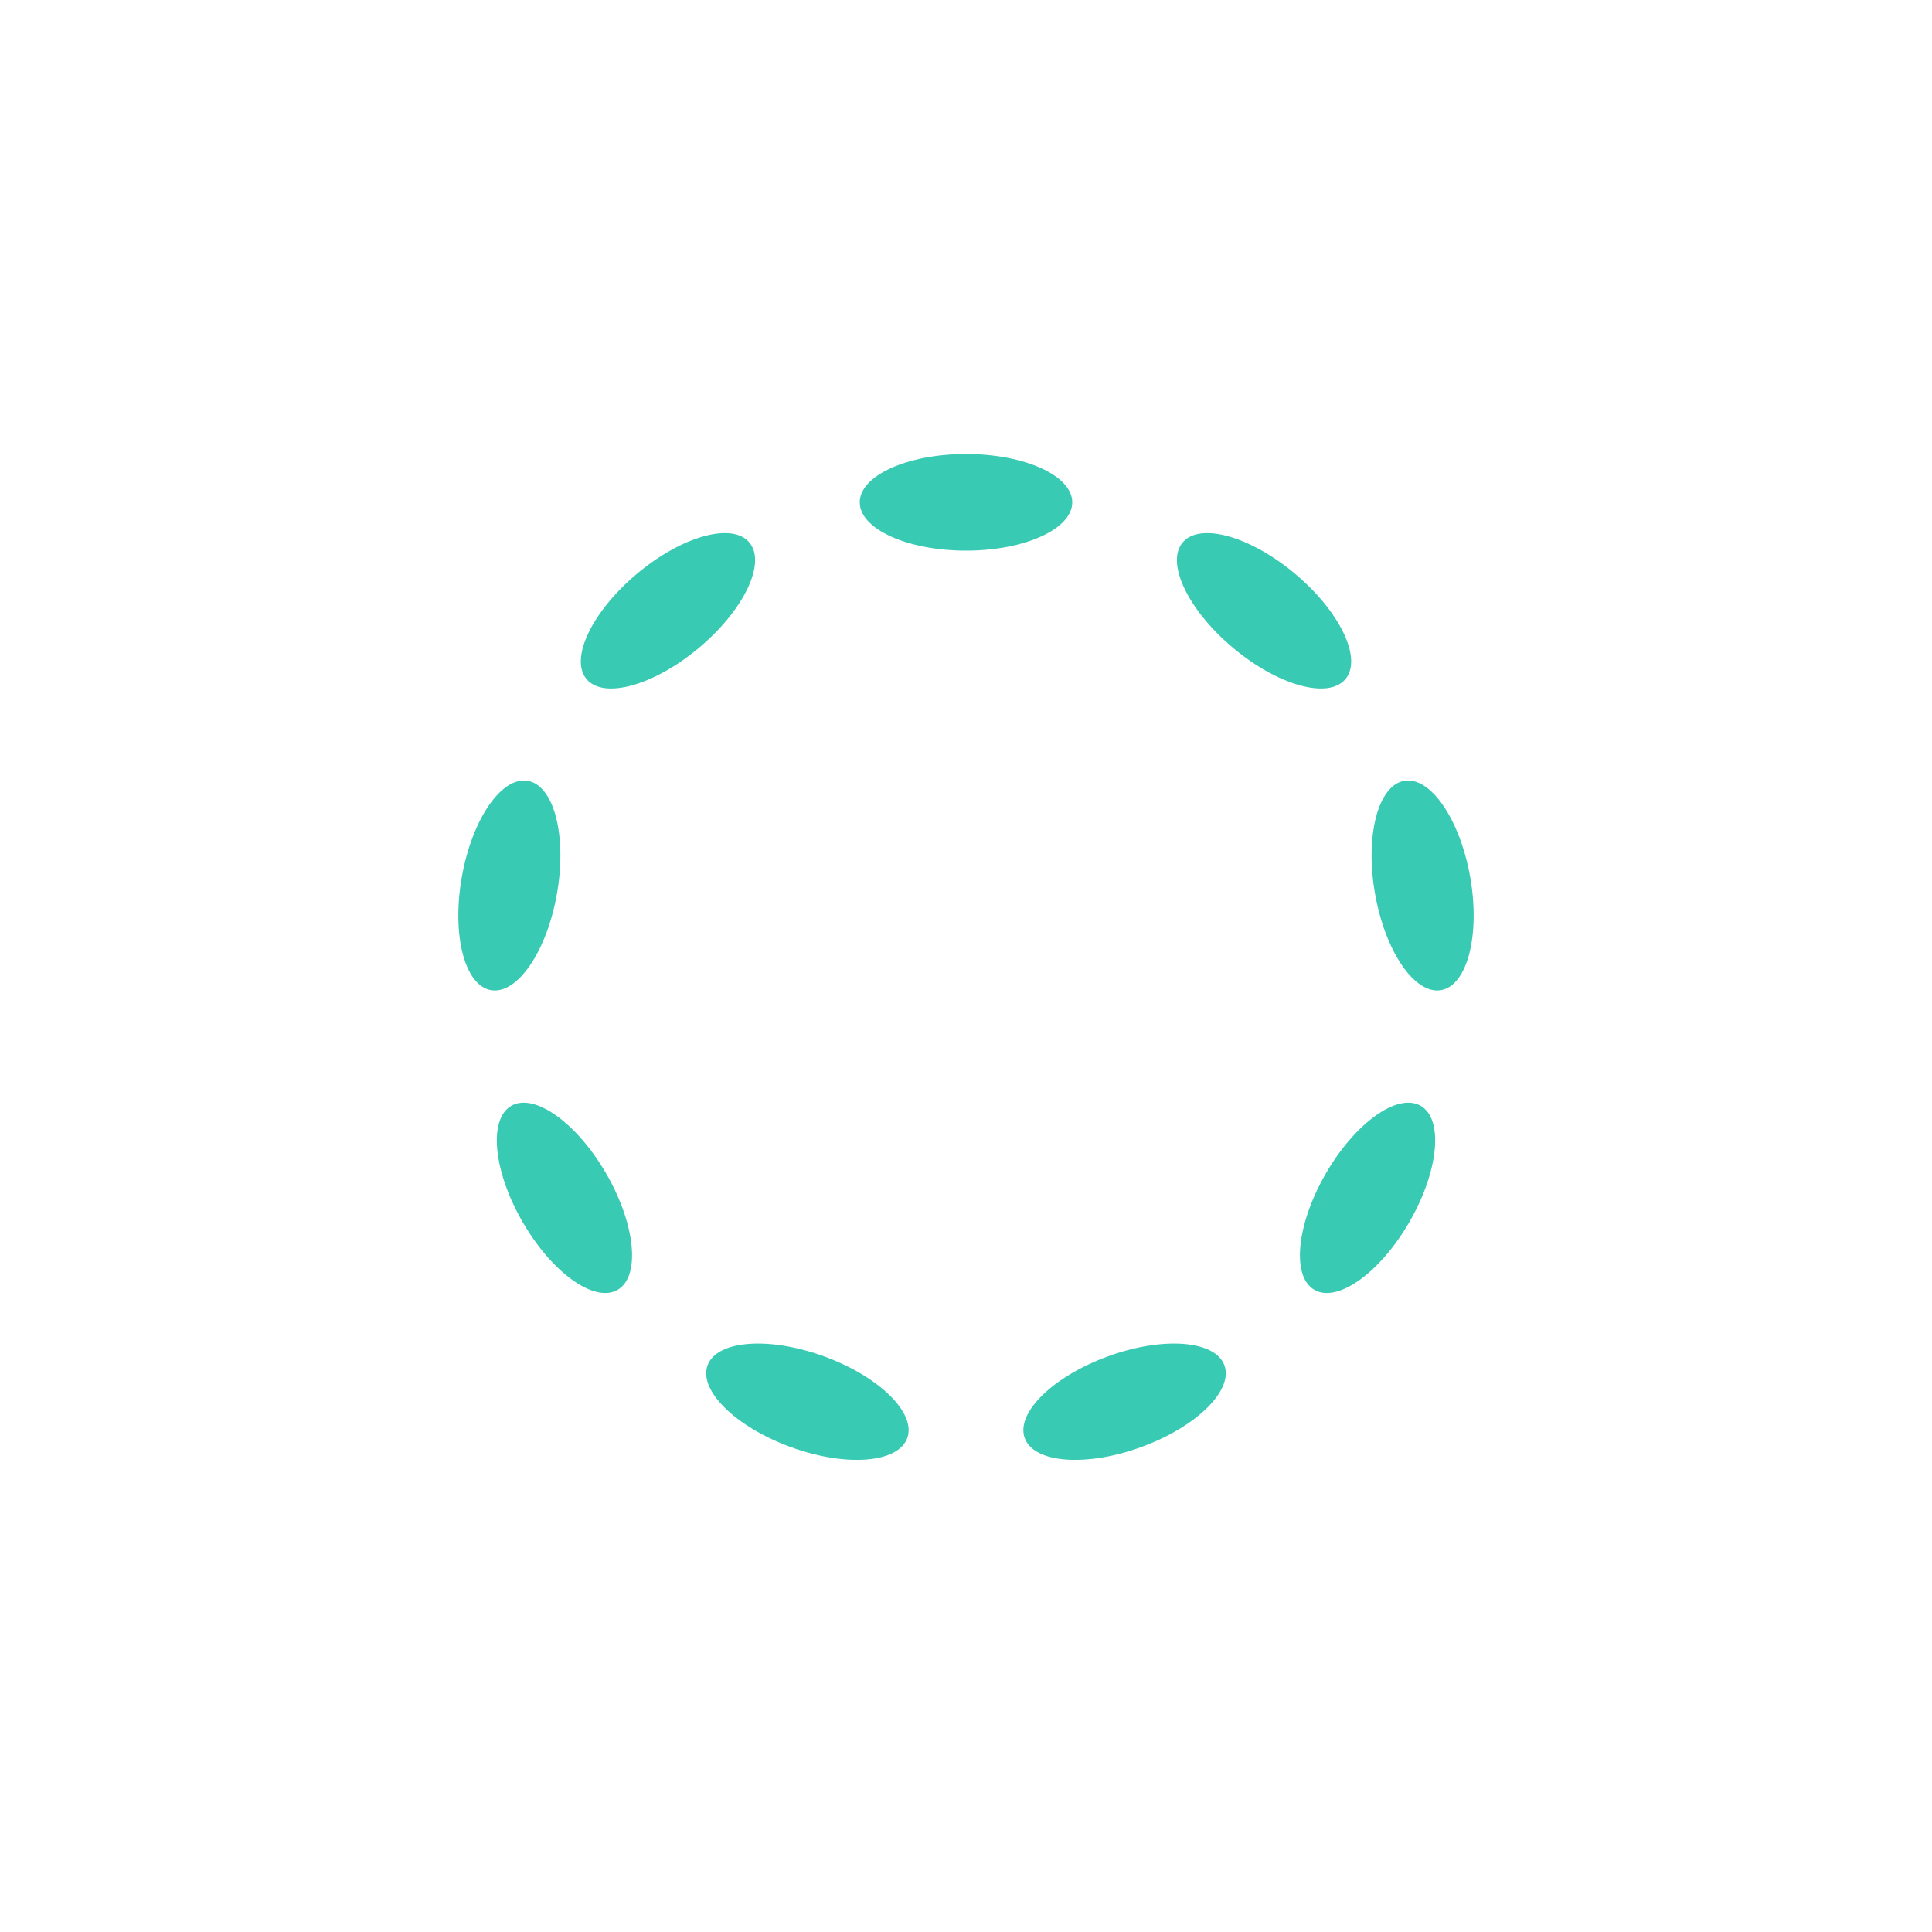
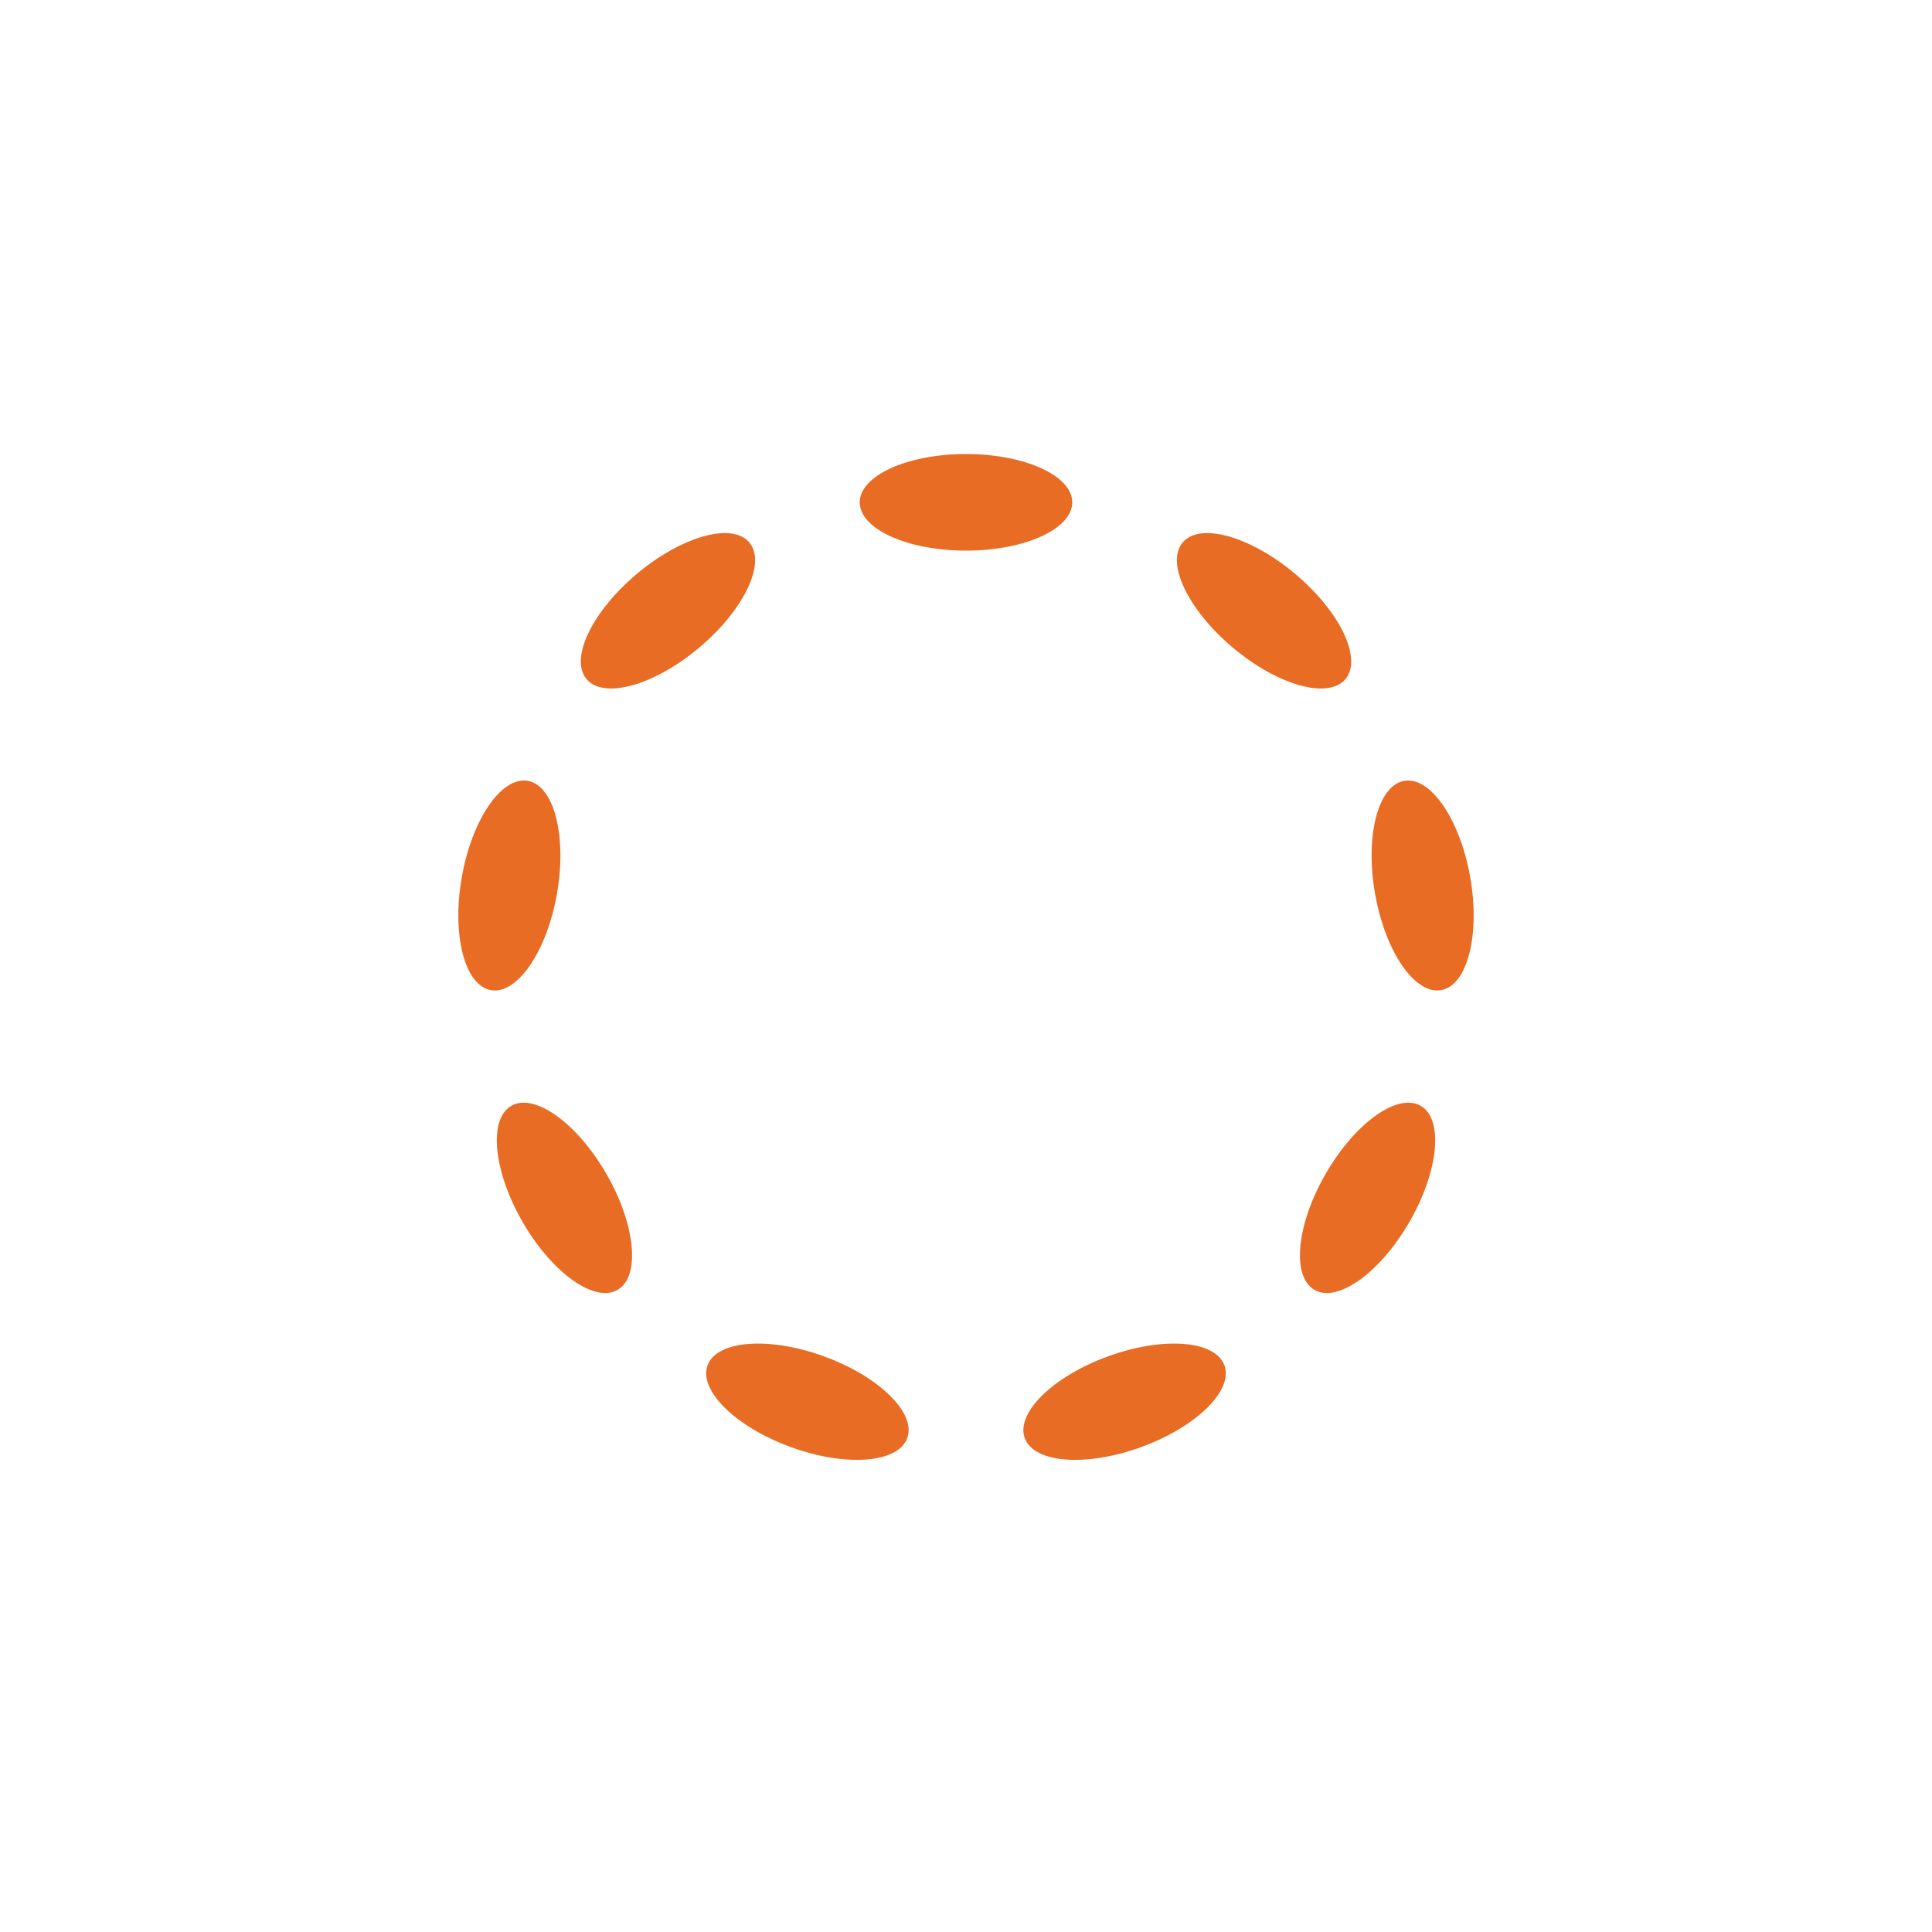
<svg xmlns="http://www.w3.org/2000/svg" style="margin: auto; background: none; display: block; shape-rendering: auto;" width="101px" height="101px" viewBox="0 0 100 100" preserveAspectRatio="xMidYMid">
  <g transform="rotate(0 50 50)">
-     <rect x="44.5" y="23.5" rx="5.5" ry="2.5" width="11" height="5" fill="#38cab3">
+     <rect x="44.5" y="23.5" rx="5.5" ry="2.5" width="11" height="5" fill="#e96c24">
      <animate attributeName="opacity" values="1;0" keyTimes="0;1" dur="0.595s" begin="-0.529s" repeatCount="indefinite" />
    </rect>
  </g>
  <g transform="rotate(40 50 50)">
-     <rect x="44.5" y="23.5" rx="5.5" ry="2.5" width="11" height="5" fill="#38cab3">
+     <rect x="44.5" y="23.5" rx="5.5" ry="2.5" width="11" height="5" fill="#e96c24">
      <animate attributeName="opacity" values="1;0" keyTimes="0;1" dur="0.595s" begin="-0.463s" repeatCount="indefinite" />
    </rect>
  </g>
  <g transform="rotate(80 50 50)">
-     <rect x="44.5" y="23.5" rx="5.5" ry="2.5" width="11" height="5" fill="#38cab3">
+     <rect x="44.5" y="23.5" rx="5.5" ry="2.5" width="11" height="5" fill="#e96c24">
      <animate attributeName="opacity" values="1;0" keyTimes="0;1" dur="0.595s" begin="-0.397s" repeatCount="indefinite" />
    </rect>
  </g>
  <g transform="rotate(120 50 50)">
-     <rect x="44.5" y="23.5" rx="5.5" ry="2.5" width="11" height="5" fill="#38cab3">
+     <rect x="44.5" y="23.5" rx="5.5" ry="2.5" width="11" height="5" fill="#e96c24">
      <animate attributeName="opacity" values="1;0" keyTimes="0;1" dur="0.595s" begin="-0.331s" repeatCount="indefinite" />
    </rect>
  </g>
  <g transform="rotate(160 50 50)">
-     <rect x="44.5" y="23.5" rx="5.5" ry="2.5" width="11" height="5" fill="#38cab3">
+     <rect x="44.5" y="23.5" rx="5.5" ry="2.5" width="11" height="5" fill="#e96c24">
      <animate attributeName="opacity" values="1;0" keyTimes="0;1" dur="0.595s" begin="-0.265s" repeatCount="indefinite" />
    </rect>
  </g>
  <g transform="rotate(200 50 50)">
-     <rect x="44.5" y="23.5" rx="5.5" ry="2.5" width="11" height="5" fill="#38cab3">
+     <rect x="44.5" y="23.5" rx="5.5" ry="2.5" width="11" height="5" fill="#e96c24">
      <animate attributeName="opacity" values="1;0" keyTimes="0;1" dur="0.595s" begin="-0.198s" repeatCount="indefinite" />
    </rect>
  </g>
  <g transform="rotate(240 50 50)">
-     <rect x="44.5" y="23.5" rx="5.5" ry="2.5" width="11" height="5" fill="#38cab3">
+     <rect x="44.5" y="23.5" rx="5.5" ry="2.5" width="11" height="5" fill="#e96c24">
      <animate attributeName="opacity" values="1;0" keyTimes="0;1" dur="0.595s" begin="-0.132s" repeatCount="indefinite" />
    </rect>
  </g>
  <g transform="rotate(280 50 50)">
-     <rect x="44.5" y="23.5" rx="5.5" ry="2.5" width="11" height="5" fill="#38cab3">
+     <rect x="44.5" y="23.5" rx="5.5" ry="2.5" width="11" height="5" fill="#e96c24">
      <animate attributeName="opacity" values="1;0" keyTimes="0;1" dur="0.595s" begin="-0.066s" repeatCount="indefinite" />
    </rect>
  </g>
  <g transform="rotate(320 50 50)">
-     <rect x="44.5" y="23.5" rx="5.5" ry="2.5" width="11" height="5" fill="#38cab3">
+     <rect x="44.5" y="23.5" rx="5.5" ry="2.5" width="11" height="5" fill="#e96c24">
      <animate attributeName="opacity" values="1;0" keyTimes="0;1" dur="0.595s" begin="0s" repeatCount="indefinite" />
    </rect>
  </g>
</svg>
